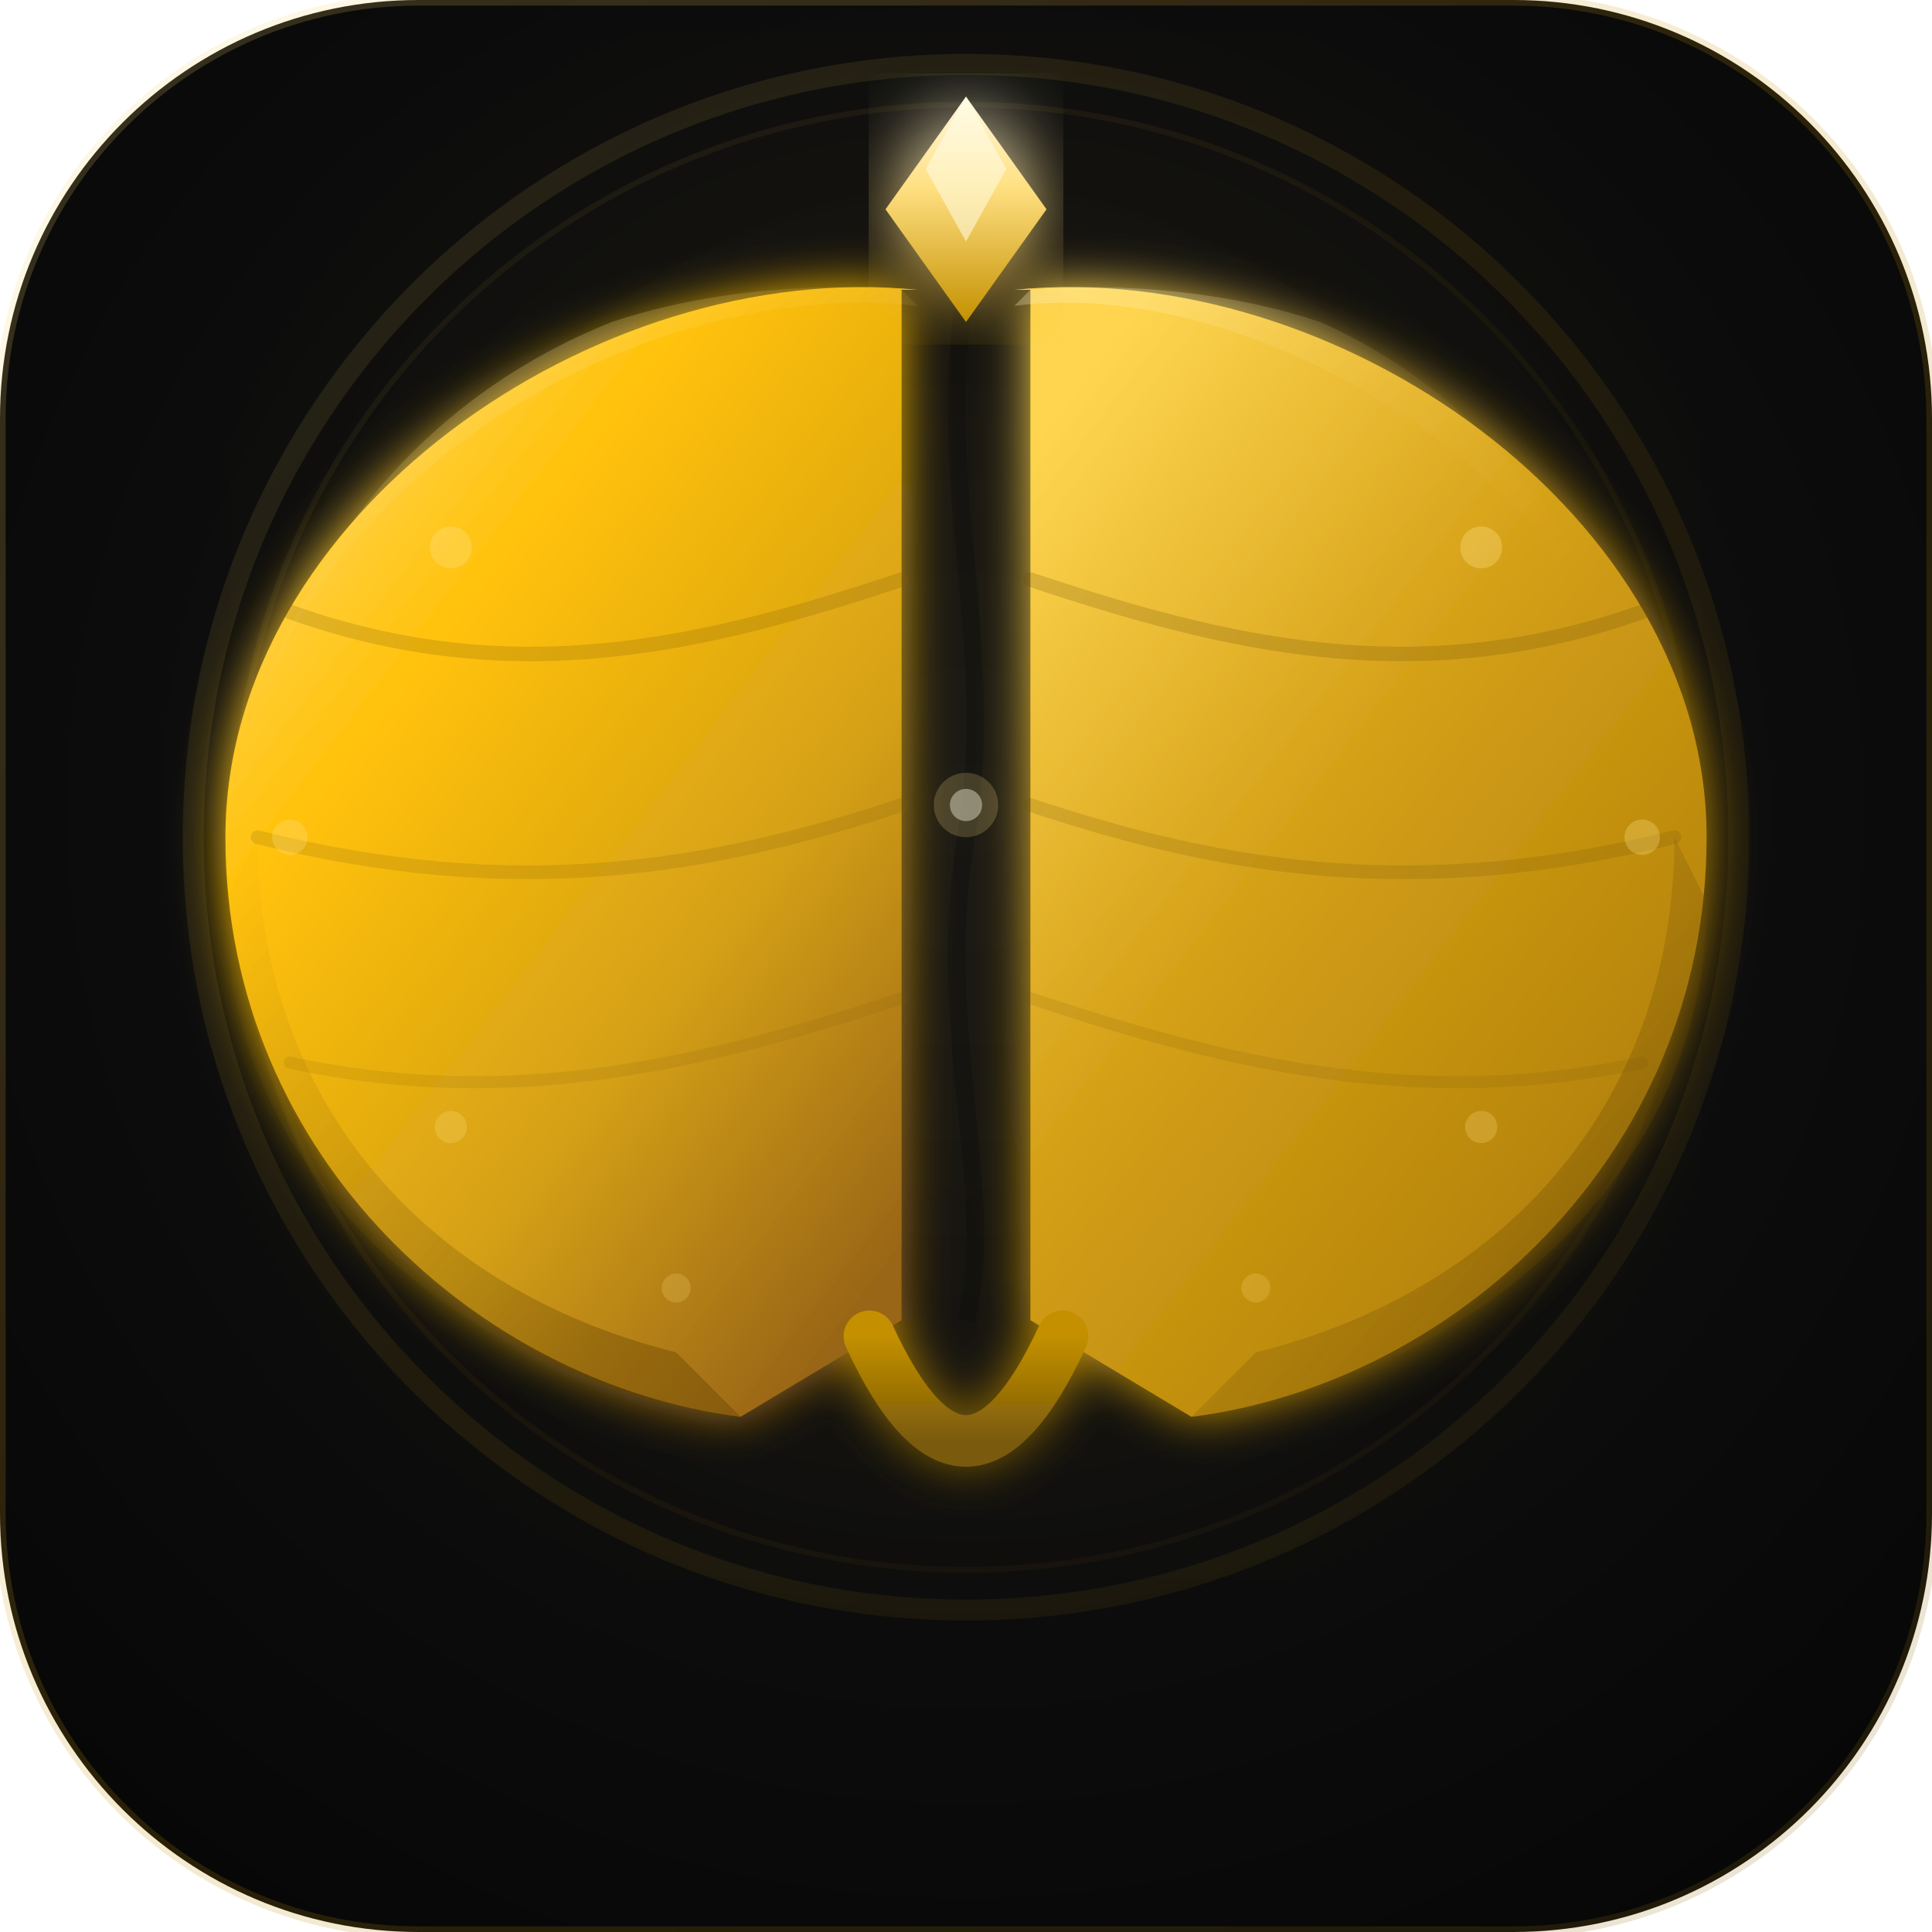
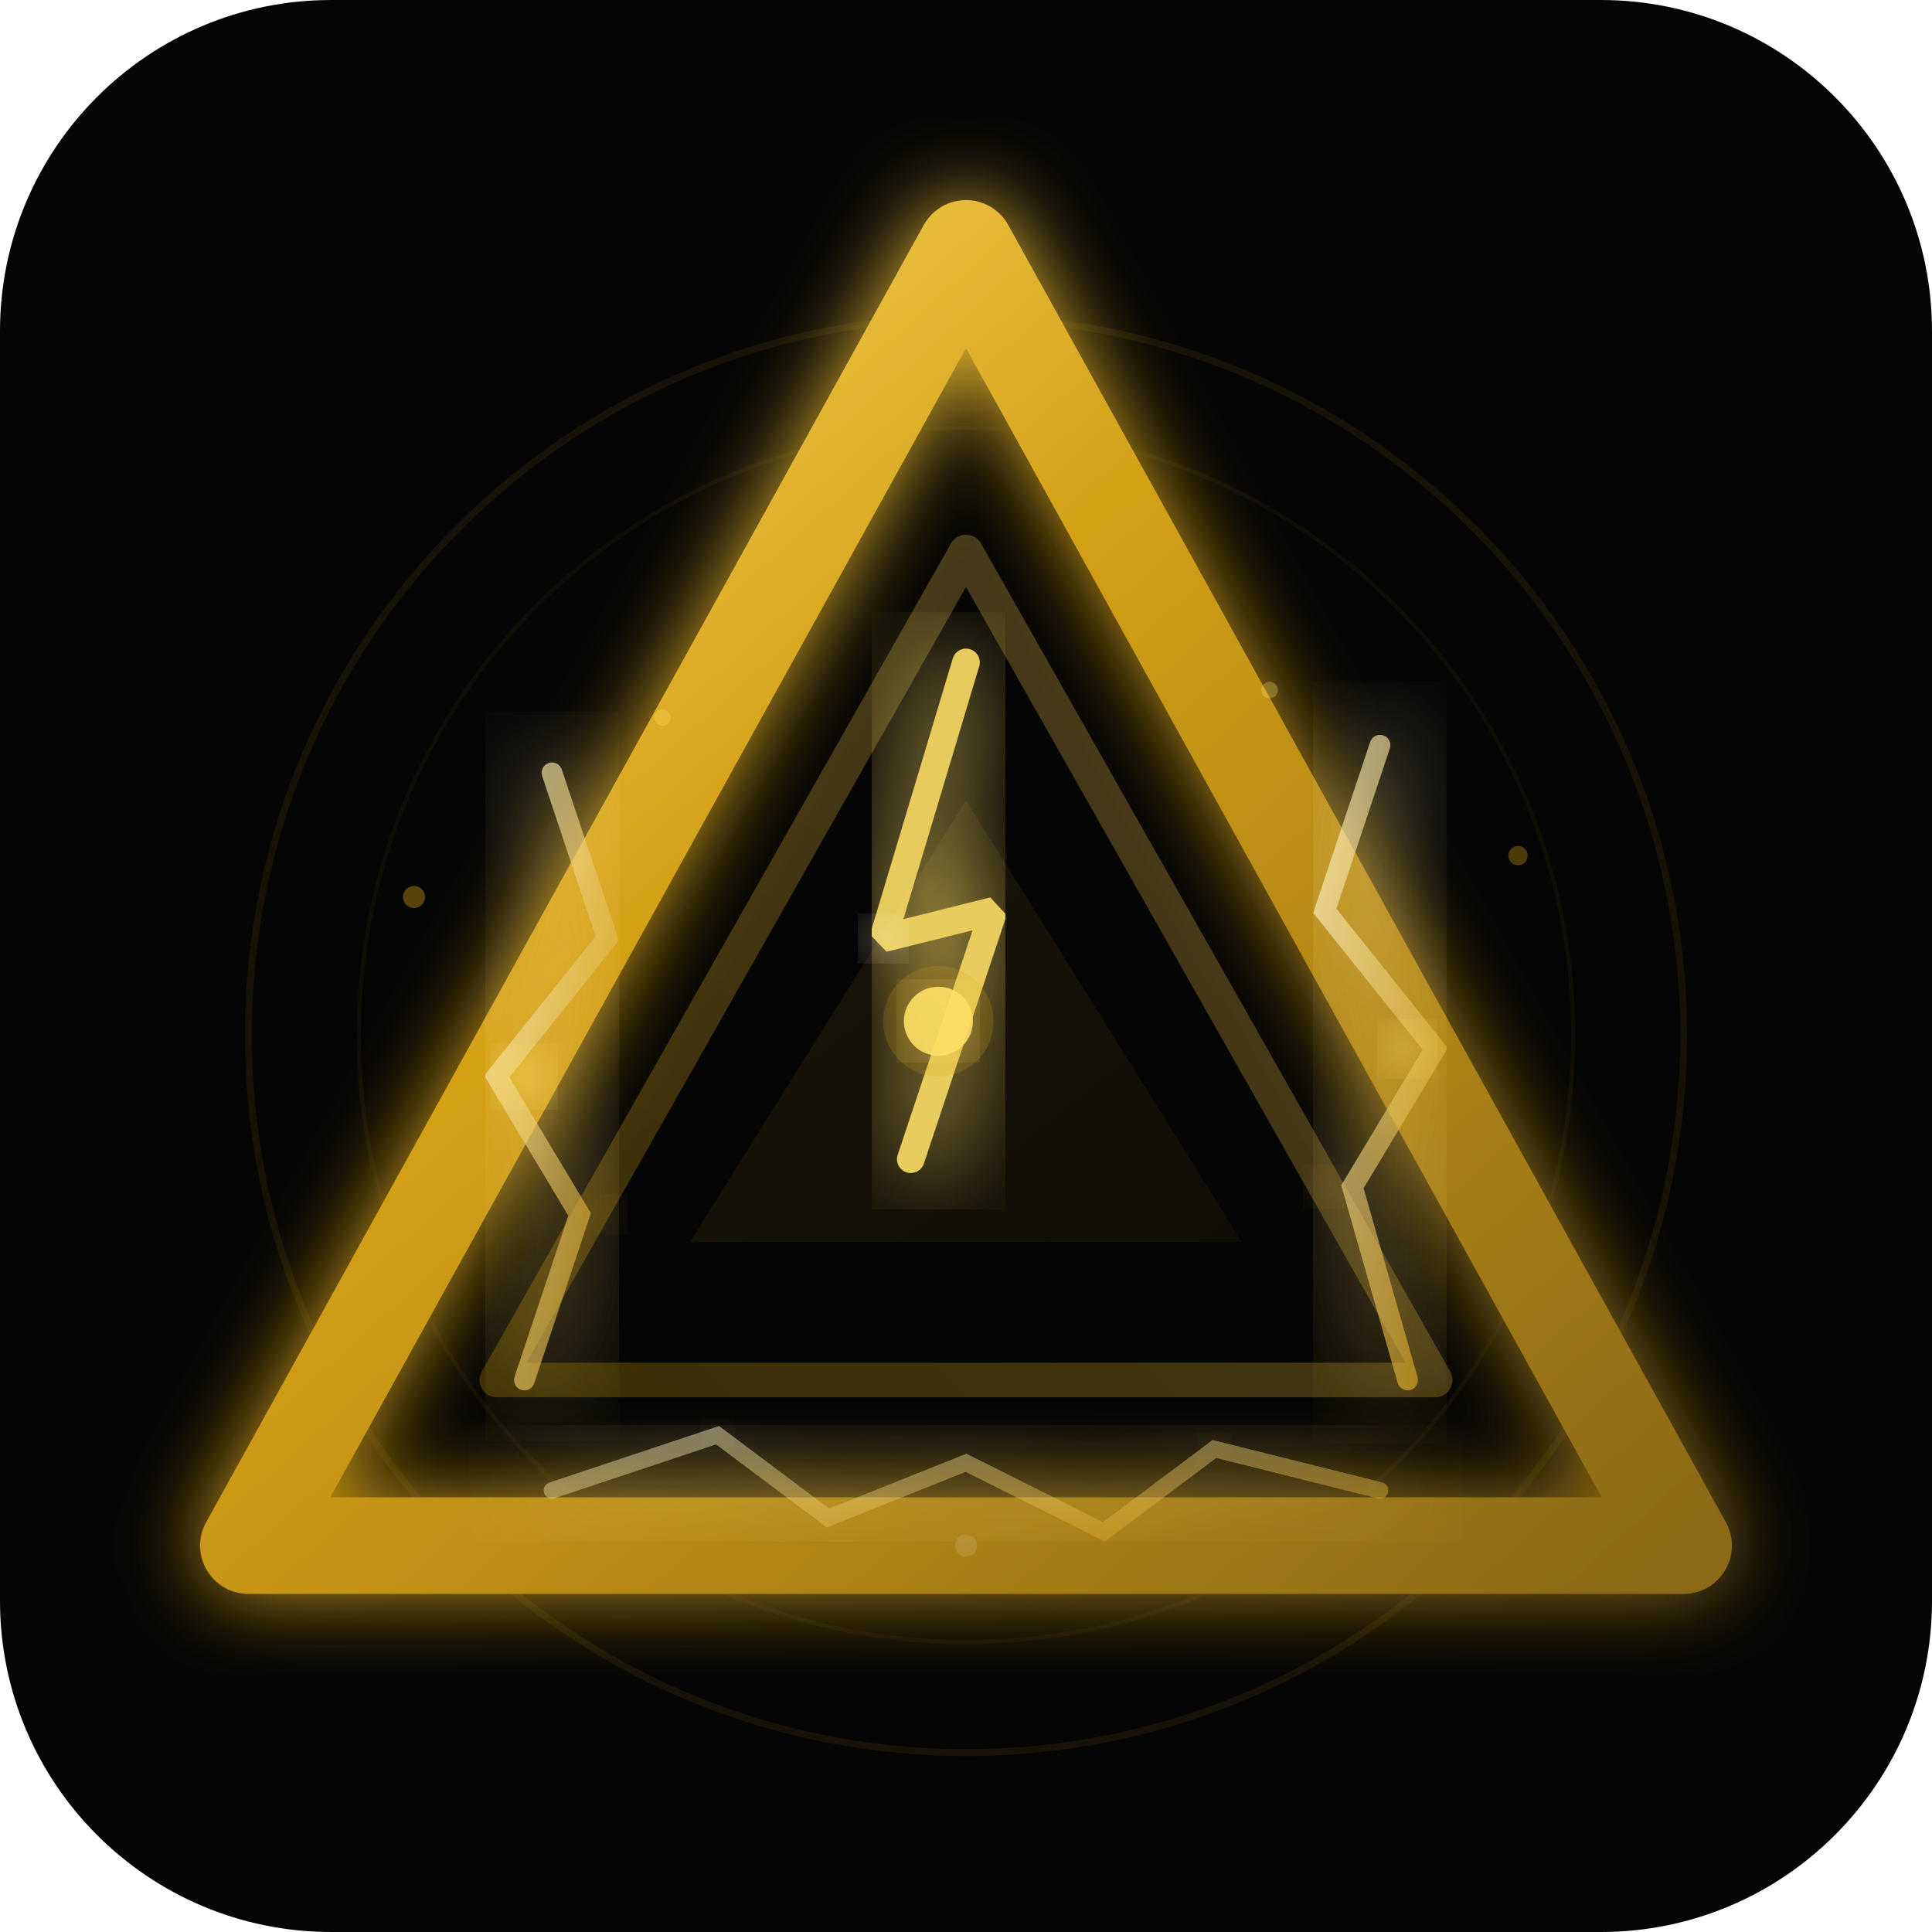
- <svg xmlns="http://www.w3.org/2000/svg" viewBox="0 0 120 120" width="120" height="120">
+ <svg xmlns="http://www.w3.org/2000/svg" width="140" height="140" viewBox="0 0 140 140">
  <defs>
-     <linearGradient id="gold" x1="0" y1="0" x2="1" y2="1">
-       <stop offset="0%" stop-color="#FFE082" />
-       <stop offset="28%" stop-color="#FFCA28" />
-       <stop offset="55%" stop-color="#D4A017" />
-       <stop offset="100%" stop-color="#A67C00" />
-     </linearGradient>
-     <linearGradient id="goldL" x1="0" y1="0" x2="0.8" y2="1">
-       <stop offset="0%" stop-color="#FFE082" />
-       <stop offset="35%" stop-color="#FFC107" />
-       <stop offset="70%" stop-color="#D4A017" />
-       <stop offset="100%" stop-color="#996515" />
-     </linearGradient>
-     <linearGradient id="goldR" x1="0.2" y1="0" x2="1" y2="1">
-       <stop offset="0%" stop-color="#FFD54F" />
+     <linearGradient id="gold" x1="0%" y1="0%" x2="100%" y2="100%">
+       <stop offset="0%" stop-color="#FFE066" />
      <stop offset="40%" stop-color="#D4A017" />
-       <stop offset="75%" stop-color="#B8860B" />
      <stop offset="100%" stop-color="#8B6914" />
    </linearGradient>
-     <linearGradient id="spec" x1="0" y1="0" x2="0.6" y2="0.8">
-       <stop offset="0%" stop-color="#FFFDE7" stop-opacity="0.55" />
-       <stop offset="50%" stop-color="#FFE082" stop-opacity="0.12" />
-       <stop offset="100%" stop-color="#FFE082" stop-opacity="0" />
+     <linearGradient id="goldInner" x1="0%" y1="100%" x2="100%" y2="0%">
+       <stop offset="0%" stop-color="#A67C00" />
+       <stop offset="100%" stop-color="#C5A55A" />
    </linearGradient>
-     <linearGradient id="shd" x1="0.8" y1="0.8" x2="0" y2="0">
-       <stop offset="0%" stop-color="#5C3D00" stop-opacity="0.35" />
-       <stop offset="100%" stop-color="#8B6914" stop-opacity="0" />
+     <linearGradient id="elec" x1="0%" y1="0%" x2="100%" y2="100%">
+       <stop offset="0%" stop-color="#FFF5CC" />
+       <stop offset="100%" stop-color="#D4A017" />
    </linearGradient>
-     <linearGradient id="crown" x1="0.5" y1="0" x2="0.5" y2="1">
-       <stop offset="0%" stop-color="#FFF8E1" />
-       <stop offset="40%" stop-color="#FFE082" />
-       <stop offset="100%" stop-color="#C49000" />
-     </linearGradient>
-     <linearGradient id="stem" x1="0.5" y1="0" x2="0.5" y2="1">
-       <stop offset="0%" stop-color="#C49000" />
-       <stop offset="100%" stop-color="#7A5A0A" />
-     </linearGradient>
-     <linearGradient id="ring" x1="0" y1="0" x2="1" y2="1">
-       <stop offset="0%" stop-color="#FFE082" />
-       <stop offset="50%" stop-color="#C49000" />
-       <stop offset="100%" stop-color="#8B6914" />
-     </linearGradient>
-     <radialGradient id="bg" cx="50%" cy="42%" r="68%">
-       <stop offset="0%" stop-color="#151515" />
-       <stop offset="100%" stop-color="#070707" />
-     </radialGradient>
    <filter id="glow">
-       <feGaussianBlur stdDeviation="1.5" result="b" />
+       <feGaussianBlur stdDeviation="3" result="blur" />
      <feMerge>
-         <feMergeNode in="b" />
+         <feMergeNode in="blur" />
        <feMergeNode in="SourceGraphic" />
      </feMerge>
    </filter>
-     <filter id="ambientGlow">
-       <feGaussianBlur stdDeviation="10" />
-     </filter>
-     <filter id="crownGlow">
-       <feGaussianBlur stdDeviation="2.5" result="b" />
+     <filter id="elecGlow">
+       <feGaussianBlur stdDeviation="4" result="blur" />
+       <feComposite in="blur" in2="blur" operator="over" />
      <feMerge>
-         <feMergeNode in="b" />
+         <feMergeNode />
        <feMergeNode in="SourceGraphic" />
      </feMerge>
    </filter>
+     <filter id="spark">
+       <feGaussianBlur stdDeviation="2" />
+     </filter>
  </defs>
-   <rect width="120" height="120" rx="26" fill="url(#bg)" />
-   <rect width="120" height="120" rx="26" fill="none" stroke="url(#ring)" stroke-width="0.7" opacity="0.18" />
-   <ellipse cx="60" cy="50" rx="38" ry="40" fill="#D4A017" opacity="0.045" filter="url(#ambientGlow)" />
-   <circle cx="60" cy="52" r="48" fill="none" stroke="url(#ring)" stroke-width="1.3" opacity="0.1" />
-   <circle cx="60" cy="52" r="45.5" fill="none" stroke="url(#ring)" stroke-width="0.35" opacity="0.06" />
-   <g filter="url(#glow)">
-     <path d="M57,18 C37,16 14,32 14,52 C14,72 30,86 46,88 L56,82 L56,18 Z" fill="url(#goldL)" />
-     <path d="M63,18 C83,16 106,32 106,52 C106,72 90,86 74,88 L64,82 L64,18 Z" fill="url(#goldR)" />
-     <path d="M54,83 Q60,96 66,83" fill="none" stroke="url(#stem)" stroke-width="3.2" stroke-linecap="round" />
-   </g>
-   <path d="M57,19 C40,17 18,30 15,48 C15,48 18,28 38,20 C47,17 56,18 56,18 Z" fill="url(#spec)" />
-   <path d="M63,19 C78,17 100,30 103,48 C103,48 100,28 82,20 C73,17 64,18 64,18 Z" fill="url(#spec)" opacity="0.55" />
-   <path d="M14,56 C14,74 30,86 46,88 L42,84 C26,80 16,68 16,52 Z" fill="url(#shd)" />
-   <path d="M106,56 C106,74 90,86 74,88 L78,84 C94,80 104,68 104,52 Z" fill="url(#shd)" />
-   <g fill="none" stroke="#7A5A0A" stroke-linecap="round">
-     <path d="M18,38 C32,43 44,40 56,36" stroke-width="0.9" opacity="0.22" />
-     <path d="M16,52 C32,56 44,54 56,50" stroke-width="0.85" opacity="0.18" />
-     <path d="M18,66 C32,69 44,66 56,62" stroke-width="0.75" opacity="0.14" />
-   </g>
-   <g fill="none" stroke="#6B4E08" stroke-linecap="round">
-     <path d="M102,38 C88,43 76,40 64,36" stroke-width="0.9" opacity="0.22" />
-     <path d="M104,52 C88,56 76,54 64,50" stroke-width="0.85" opacity="0.18" />
-     <path d="M102,66 C88,69 76,66 64,62" stroke-width="0.75" opacity="0.14" />
-   </g>
-   <path d="M60,18 C58,30 62,40 60,52 C58,64 62,74 60,82" fill="none" stroke="#0a0a0a" stroke-width="1.1" opacity="0.3" />
-   <g filter="url(#crownGlow)">
-     <path d="M60,6 L65,13 L60,20 L55,13 Z" fill="url(#crown)" />
-     <path d="M60,6 L62.5,10.5 L60,15 L57.5,10.5 Z" fill="#FFFDE7" opacity="0.55" />
-   </g>
-   <g fill="#FFE082">
-     <circle cx="28" cy="34" r="1.3" opacity="0.35" />
-     <circle cx="92" cy="34" r="1.3" opacity="0.35" />
-     <circle cx="18" cy="52" r="1.1" opacity="0.30" />
-     <circle cx="102" cy="52" r="1.1" opacity="0.30" />
-     <circle cx="28" cy="70" r="1.0" opacity="0.25" />
-     <circle cx="92" cy="70" r="1.0" opacity="0.25" />
-     <circle cx="42" cy="80" r="0.9" opacity="0.20" />
-     <circle cx="78" cy="80" r="0.9" opacity="0.20" />
-   </g>
-   <circle cx="60" cy="50" r="2" fill="#FFE082" opacity="0.2" />
-   <circle cx="60" cy="50" r="1" fill="#FFFDE7" opacity="0.4" />
+   <rect width="140" height="140" rx="24" fill="#050505" />
+   <circle cx="70" cy="75" r="52" fill="none" stroke="#D4A017" stroke-width="0.5" opacity="0.08" />
+   <circle cx="70" cy="75" r="44" fill="none" stroke="#D4A017" stroke-width="0.3" opacity="0.05" />
+   <polygon points="70,18 122,112 18,112" fill="none" stroke="url(#gold)" stroke-width="7" stroke-linejoin="round" stroke-linecap="round" filter="url(#glow)" />
+   <polygon points="70,40 104,100 36,100" fill="none" stroke="url(#goldInner)" stroke-width="2.5" stroke-linejoin="round" stroke-linecap="round" opacity="0.35" />
+   <polygon points="70,58 90,90 50,90" fill="url(#gold)" opacity="0.08" />
+   <polyline points="38,100 42,88 36,78 44,68 40,56" fill="none" stroke="url(#elec)" stroke-width="1.5" stroke-linecap="round" filter="url(#elecGlow)" opacity="0.7" />
+   <polyline points="102,100 98,86 104,76 96,66 100,54" fill="none" stroke="url(#elec)" stroke-width="1.5" stroke-linecap="round" filter="url(#elecGlow)" opacity="0.7" />
+   <polyline points="40,108 52,104 60,110 70,106 80,111 88,105 100,108" fill="none" stroke="url(#elec)" stroke-width="1.2" stroke-linecap="round" filter="url(#elecGlow)" opacity="0.5" />
+   <polyline points="70,48 64,68 72,66 66,84" fill="none" stroke="#FFE066" stroke-width="2" stroke-linejoin="bevel" stroke-linecap="round" filter="url(#elecGlow)" opacity="0.9" />
+   <circle cx="38" cy="78" r="2" fill="#FFE066" filter="url(#spark)" opacity="0.8" />
+   <circle cx="102" cy="76" r="1.8" fill="#FFE066" filter="url(#spark)" opacity="0.75" />
+   <circle cx="64" cy="68" r="1.5" fill="#FFF5CC" filter="url(#spark)" opacity="0.9" />
+   <circle cx="44" cy="88" r="1.2" fill="#D4A017" filter="url(#spark)" opacity="0.6" />
+   <circle cx="96" cy="86" r="1.3" fill="#D4A017" filter="url(#spark)" opacity="0.6" />
+   <circle cx="52" cy="104" r="1" fill="#FFE066" filter="url(#spark)" opacity="0.5" />
+   <circle cx="88" cy="105" r="1" fill="#FFE066" filter="url(#spark)" opacity="0.5" />
+   <circle cx="30" cy="65" r="0.8" fill="#D4A017" opacity="0.4" />
+   <circle cx="110" cy="62" r="0.7" fill="#D4A017" opacity="0.35" />
+   <circle cx="48" cy="52" r="0.6" fill="#FFE066" opacity="0.3" />
+   <circle cx="92" cy="50" r="0.6" fill="#FFE066" opacity="0.3" />
+   <circle cx="70" cy="112" r="0.8" fill="#C5A55A" opacity="0.4" />
+   <circle cx="68" cy="74" r="4" fill="#D4A017" opacity="0.2" />
+   <circle cx="68" cy="74" r="2.5" fill="#FFE066" filter="url(#elecGlow)" opacity="0.9" />
</svg>
